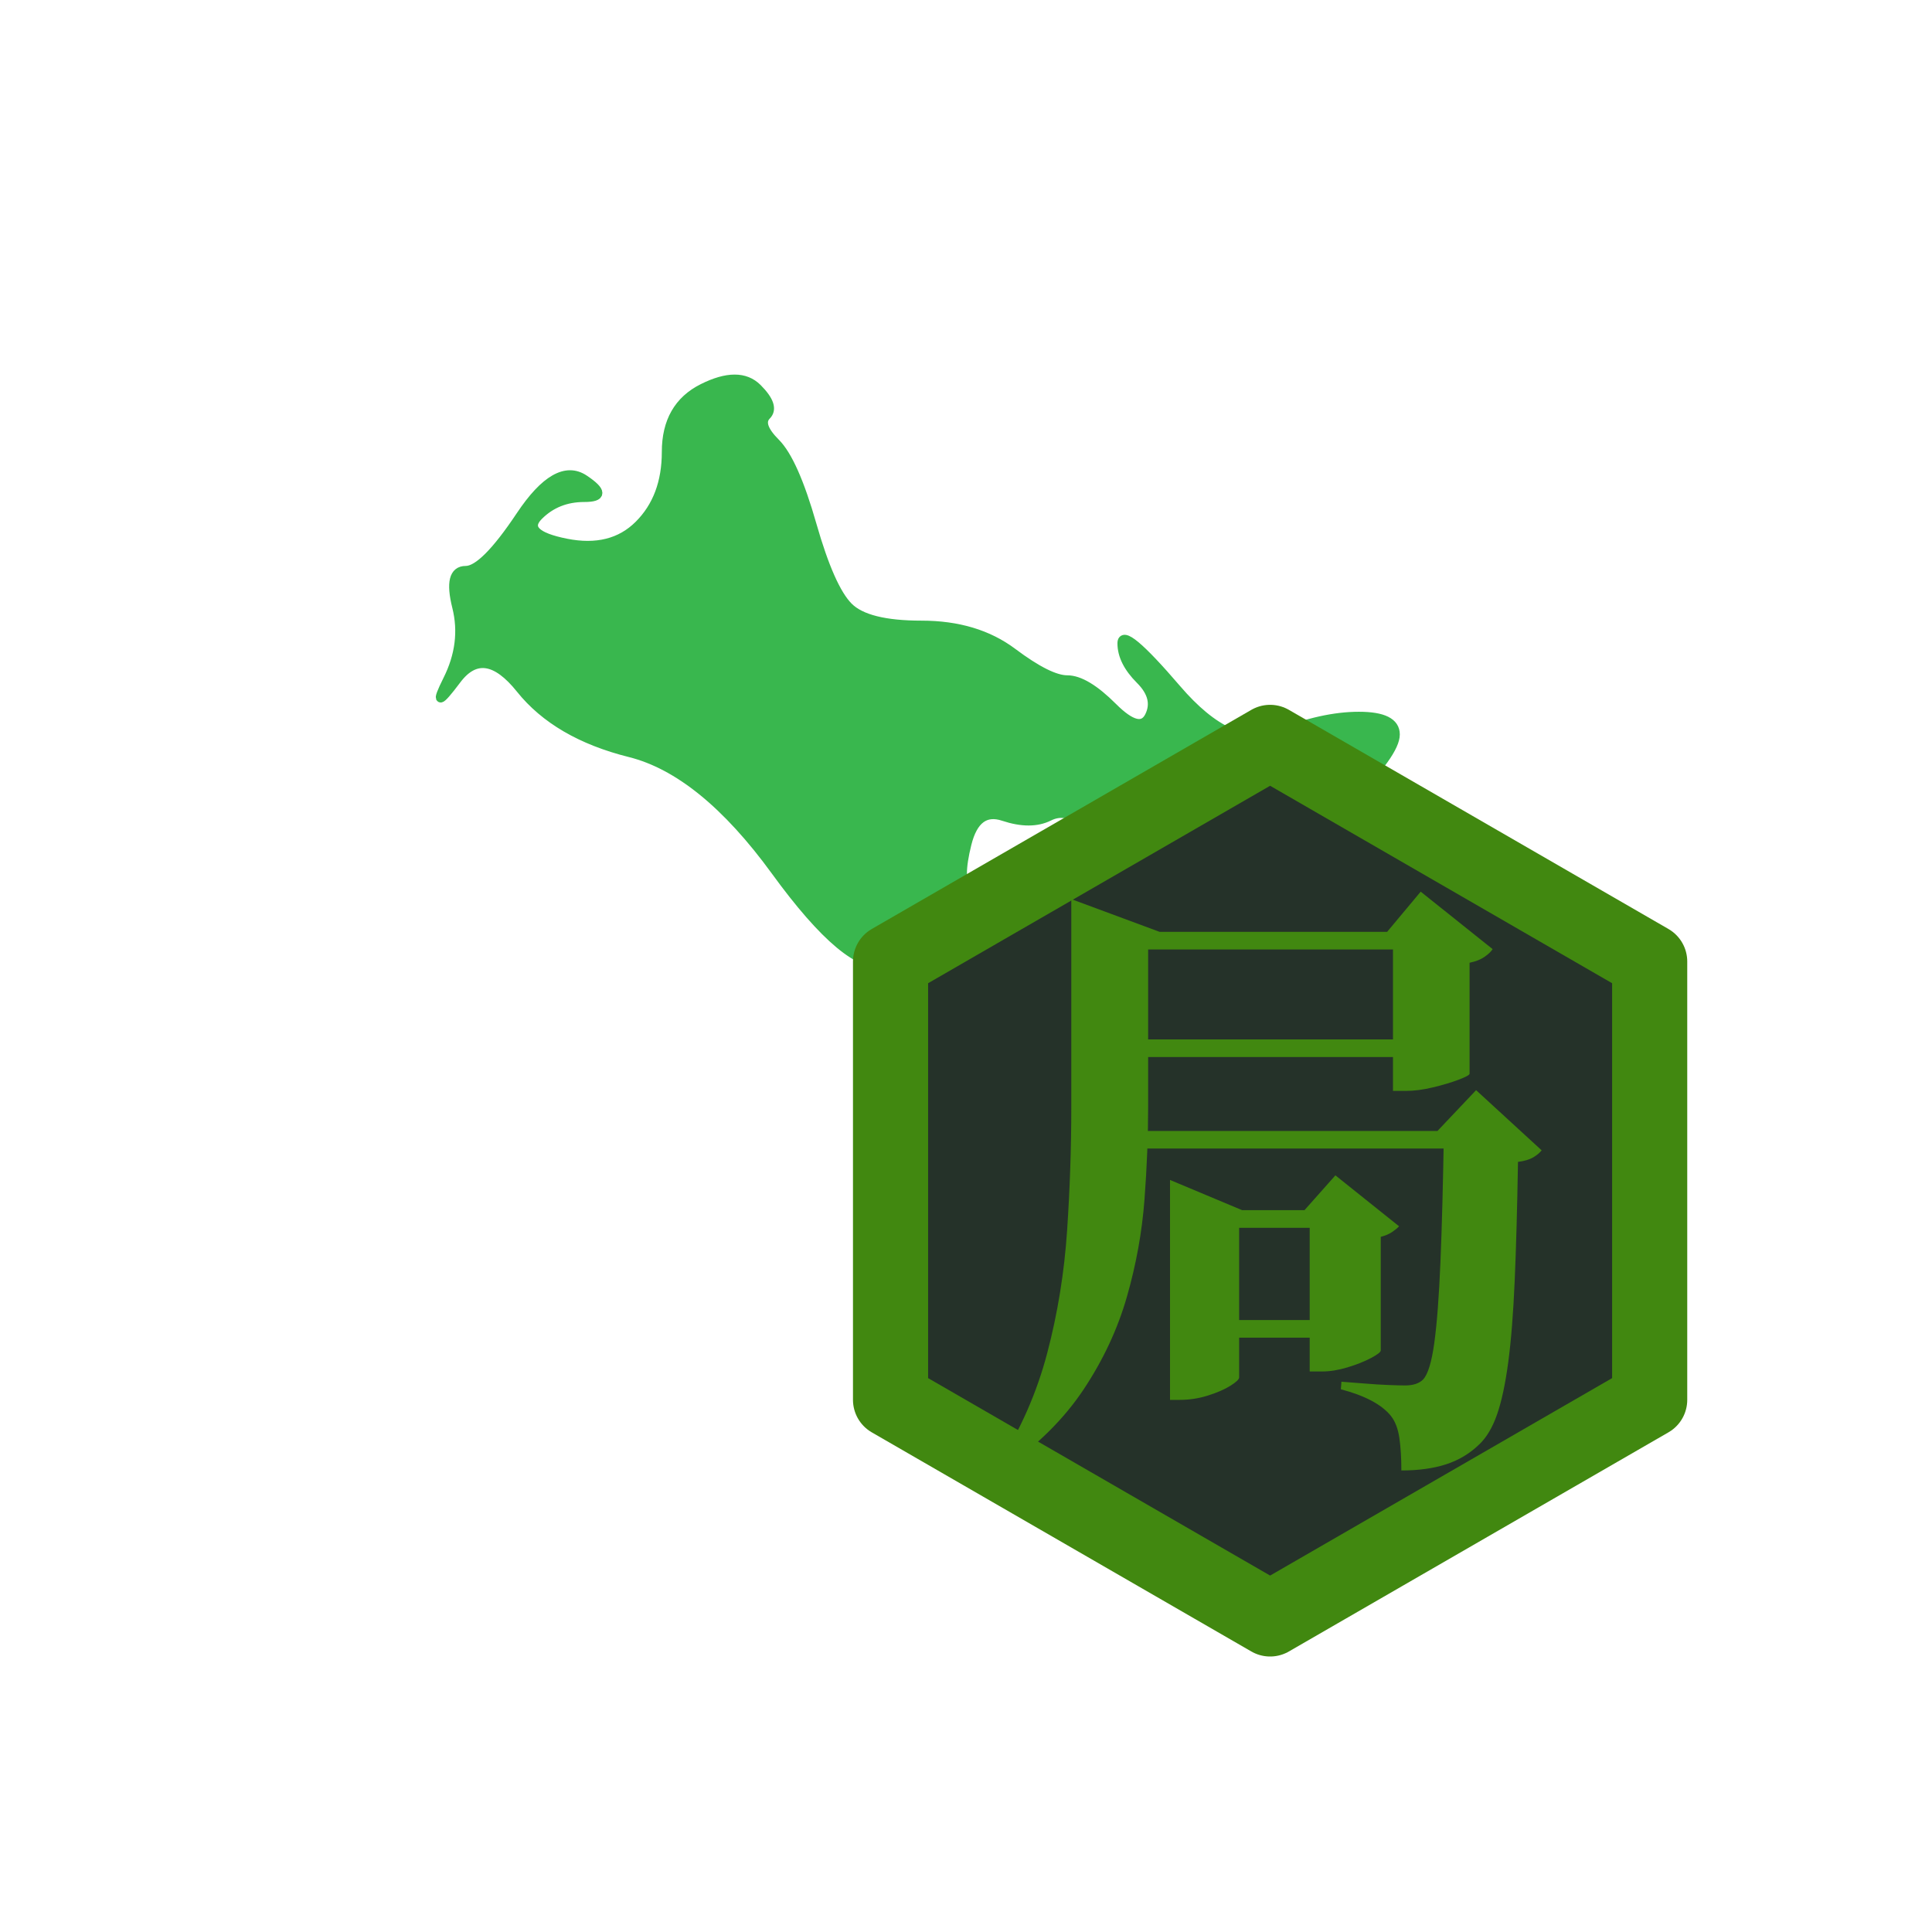
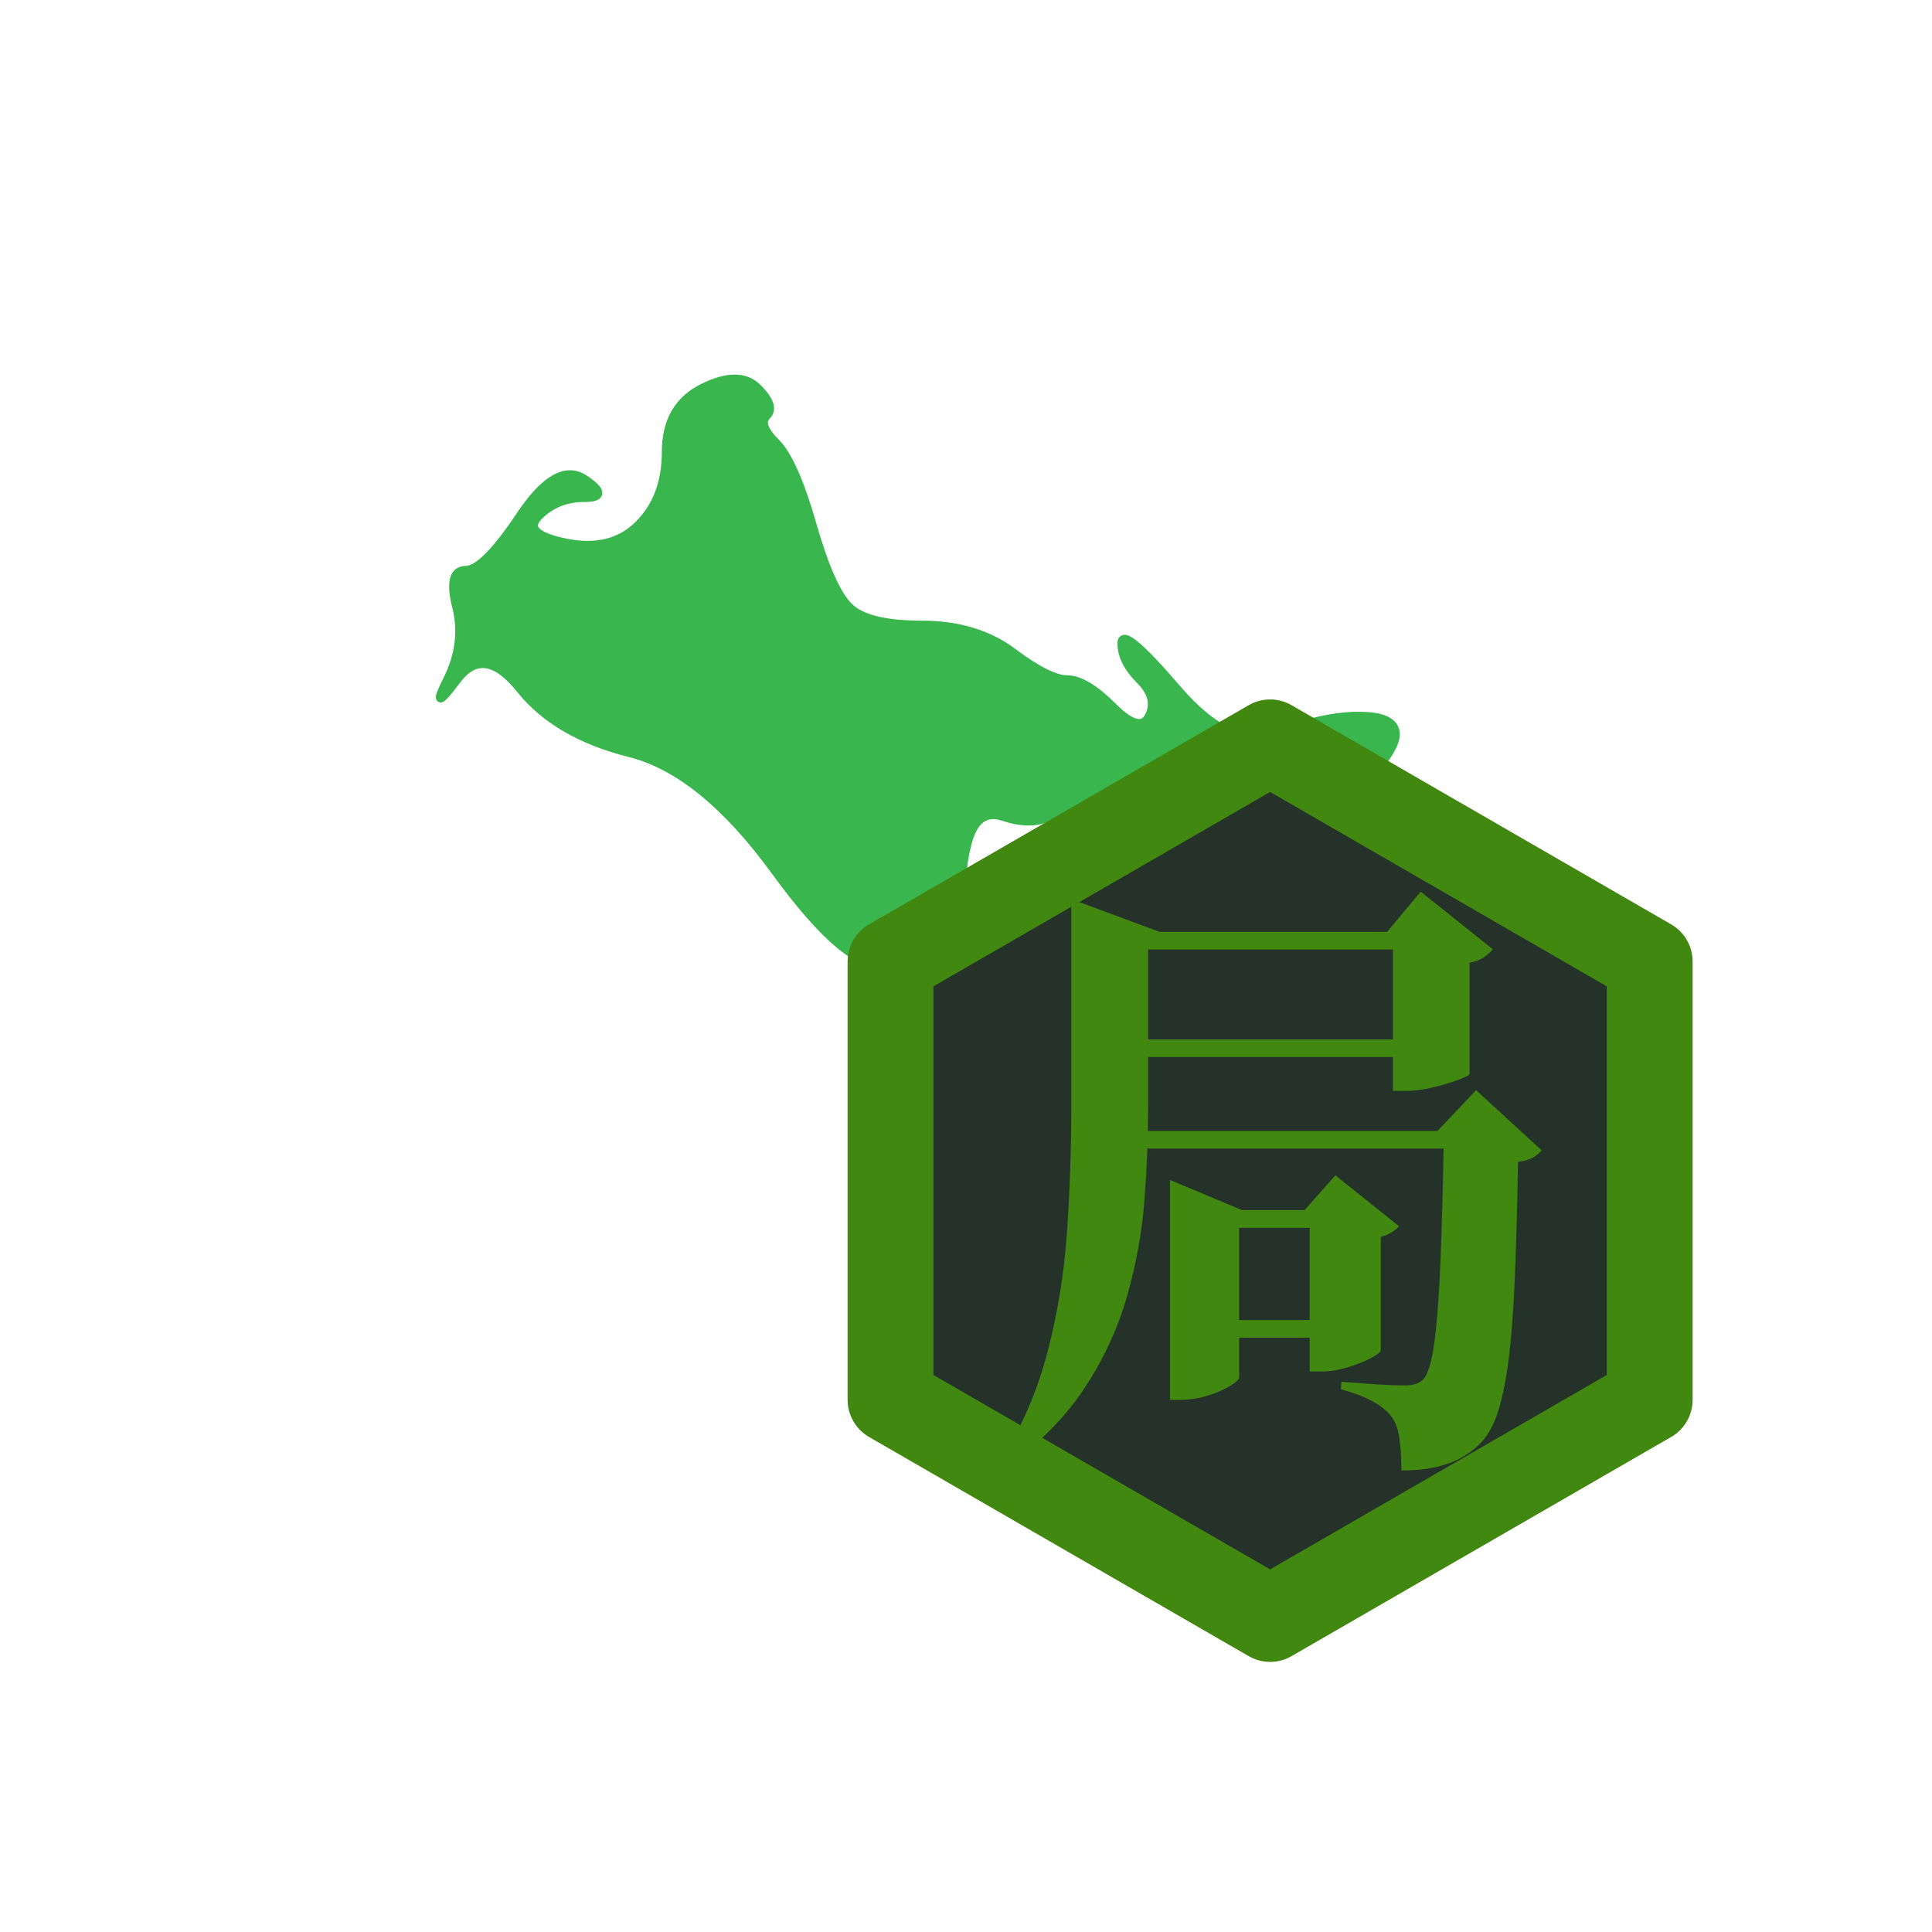
<svg xmlns="http://www.w3.org/2000/svg" viewBox="0 0 54 54">
  <path id="game-art-silhouette" fill="#39b74e" d="M13.019 15.943Q12.509 15.943 12.764 16.962Q13.019 17.981 12.509 19.000Q12.000 20.019 12.764 19.000Q13.528 17.981 14.547 19.255Q15.566 20.528 17.604 21.038Q19.642 21.547 21.679 24.349Q23.717 27.151 24.736 26.896Q25.755 26.642 26.519 25.877Q27.283 25.113 27.028 24.858Q26.774 24.604 27.028 23.585Q27.283 22.566 28.047 22.821Q28.811 23.075 29.321 22.821Q29.830 22.566 30.340 23.075Q30.849 23.585 32.377 23.585Q33.906 23.585 35.943 25.623Q37.981 27.660 37.217 25.623Q36.453 23.585 37.726 22.311Q39.000 21.038 39.000 20.528Q39.000 20.019 37.981 20.019Q36.962 20.019 35.689 20.528Q34.415 21.038 32.887 19.255Q31.358 17.472 31.358 17.981Q31.358 18.491 31.868 19.000Q32.377 19.509 32.123 20.019Q31.868 20.528 31.104 19.764Q30.340 19.000 29.830 19.000Q29.321 19.000 28.302 18.236Q27.283 17.472 25.755 17.472Q24.226 17.472 23.717 16.962Q23.208 16.453 22.698 14.670Q22.189 12.887 21.679 12.377Q21.170 11.868 21.425 11.613Q21.679 11.358 21.170 10.849Q20.660 10.340 19.642 10.849Q18.623 11.358 18.623 12.632Q18.623 13.906 17.858 14.670Q17.094 15.434 15.821 15.179Q14.547 14.925 15.057 14.415Q15.566 13.906 16.330 13.906Q17.094 13.906 16.330 13.396Q15.566 12.887 14.547 14.415Q13.528 15.943 13.019 15.943Z" stroke="#39b74e" stroke-width=".25" stroke-linejoin="round" />
-   <path d="M35.5 20.75L46.109 26.875L46.109 39.125L35.5 45.25L24.891 39.125L24.891 26.875Z" fill="#253229" stroke="#418810" stroke-width="2.1" stroke-linejoin="round" id="aircraft-hexagon" />
+   <path d="M35.5 20.75L46.109 26.875L46.109 39.125L35.5 45.25L24.891 39.125L24.891 26.875Z" fill="#253229" stroke="#418810" stroke-width="2.4" stroke-linejoin="round" id="aircraft-hexagon" />
  <g fill="#418810" transform="translate(27.9 41.1) scale(0.0163 -0.0175) translate(-28.430 90.570)">
    <path transform="translate(0 0)" d="M153.78 769.73V779.73V821.95L305.064 769.73H285.549V490.945Q285.549 419.485 279.252 341.89Q272.954 264.295 249.169 186.998Q225.385 109.7 175.085 39.133Q124.785 -31.435 37.645 -87.975L28.43 -81.3Q85.835 2.295 112.605 97.323Q139.375 192.35 146.578 292.58Q153.78 392.81 153.78 489.945ZM219.57 597.92H766.16V569.785H219.57ZM371.03 149.655H624.73V121.519H371.03ZM217.11 451.705H843.89V423.57H217.11ZM792.696 451.705H781.696L847.89 516.845L960.33 420.73Q955.33 414.73 945.83 409.5Q936.33 404.27 919.735 402.27Q917.735 290.915 914.1 212.59Q910.465 134.265 903.032 82.388Q895.6 30.51 883.87 -1.002Q872.14 -32.515 852.95 -49.245Q829.03 -70.84 796.542 -80.705Q764.055 -90.57 719.755 -90.57Q719.755 -60.675 716.323 -38.633Q712.89 -16.59 701.89 -3.535Q690.025 10.249 668.31 20.939Q646.595 31.629 616 39.089L617 51.169Q634.675 50.034 656.323 48.332Q677.97 46.629 697.415 45.927Q716.86 45.224 726.13 45.224Q746.805 45.224 756.94 54.629Q769.346 66.899 776.183 112.857Q783.02 158.815 786.79 242.8Q790.561 326.785 792.696 451.705ZM323.055 325.22V373.44L446.579 325.22H640.49V296.95H441.579V58.06Q441.579 53.465 426.564 44.707Q411.549 35.95 387.912 29.057Q364.275 22.165 339.57 22.165H323.055ZM562.561 325.22H553.696L606.645 380.764L715.815 299.435Q711.815 295.3 704.045 290.367Q696.275 285.435 684.41 282.57V101.115Q684.41 97.249 667.462 88.925Q650.515 80.6 627.31 74.072Q604.105 67.545 584.13 67.545H562.561ZM219.57 769.73H766.16V741.595H219.57ZM705.371 769.73H695.371L752.915 833.87L876.275 742.08Q872.14 736.08 862.302 729.715Q852.465 723.35 836.735 720.35V543.165Q836.735 540.165 818.057 533.57Q799.38 526.975 774.013 521.312Q748.645 515.65 727.67 515.65H705.371Z" />
  </g>
</svg>
